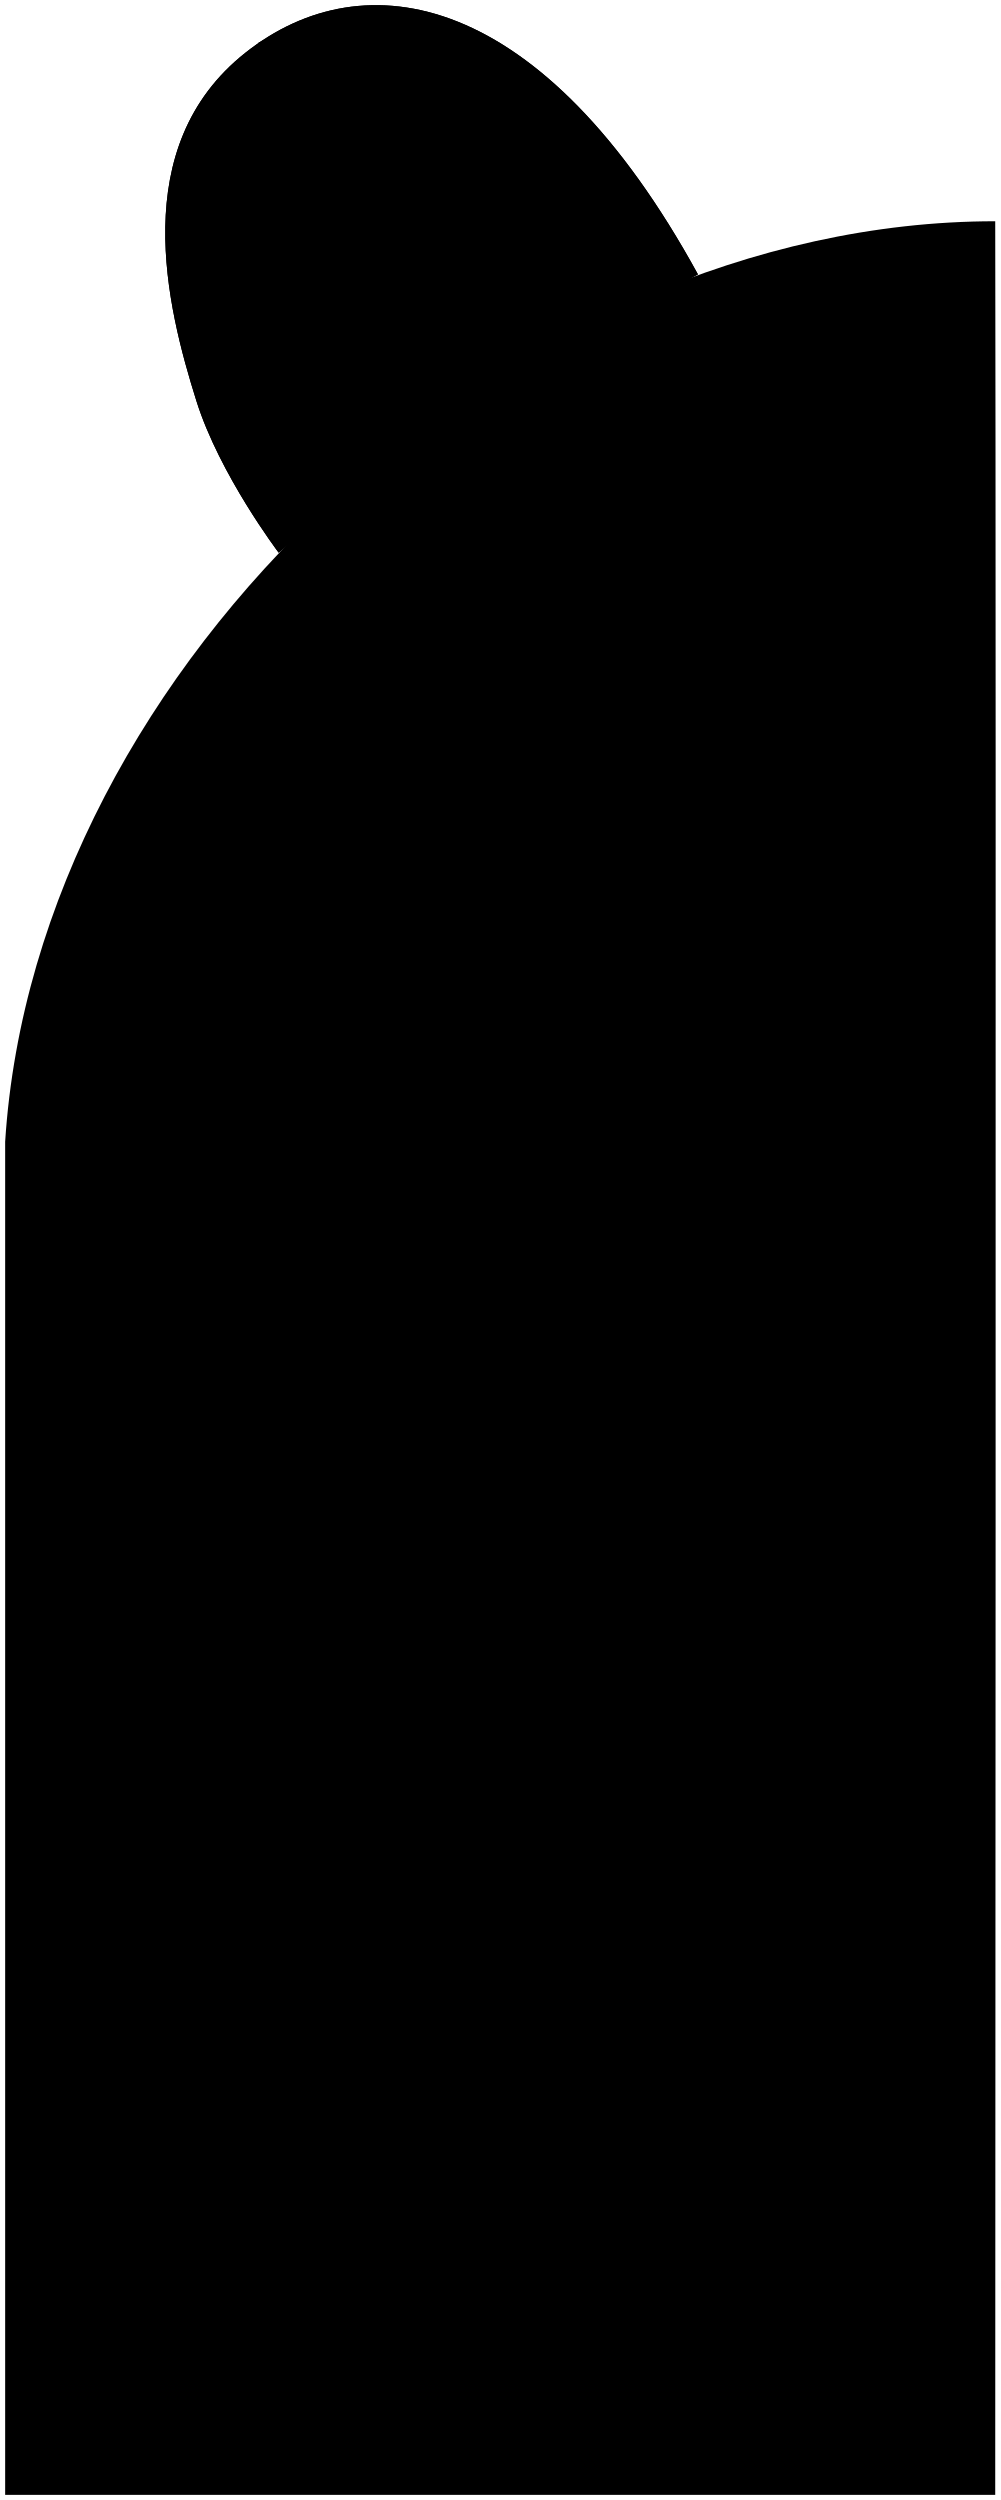
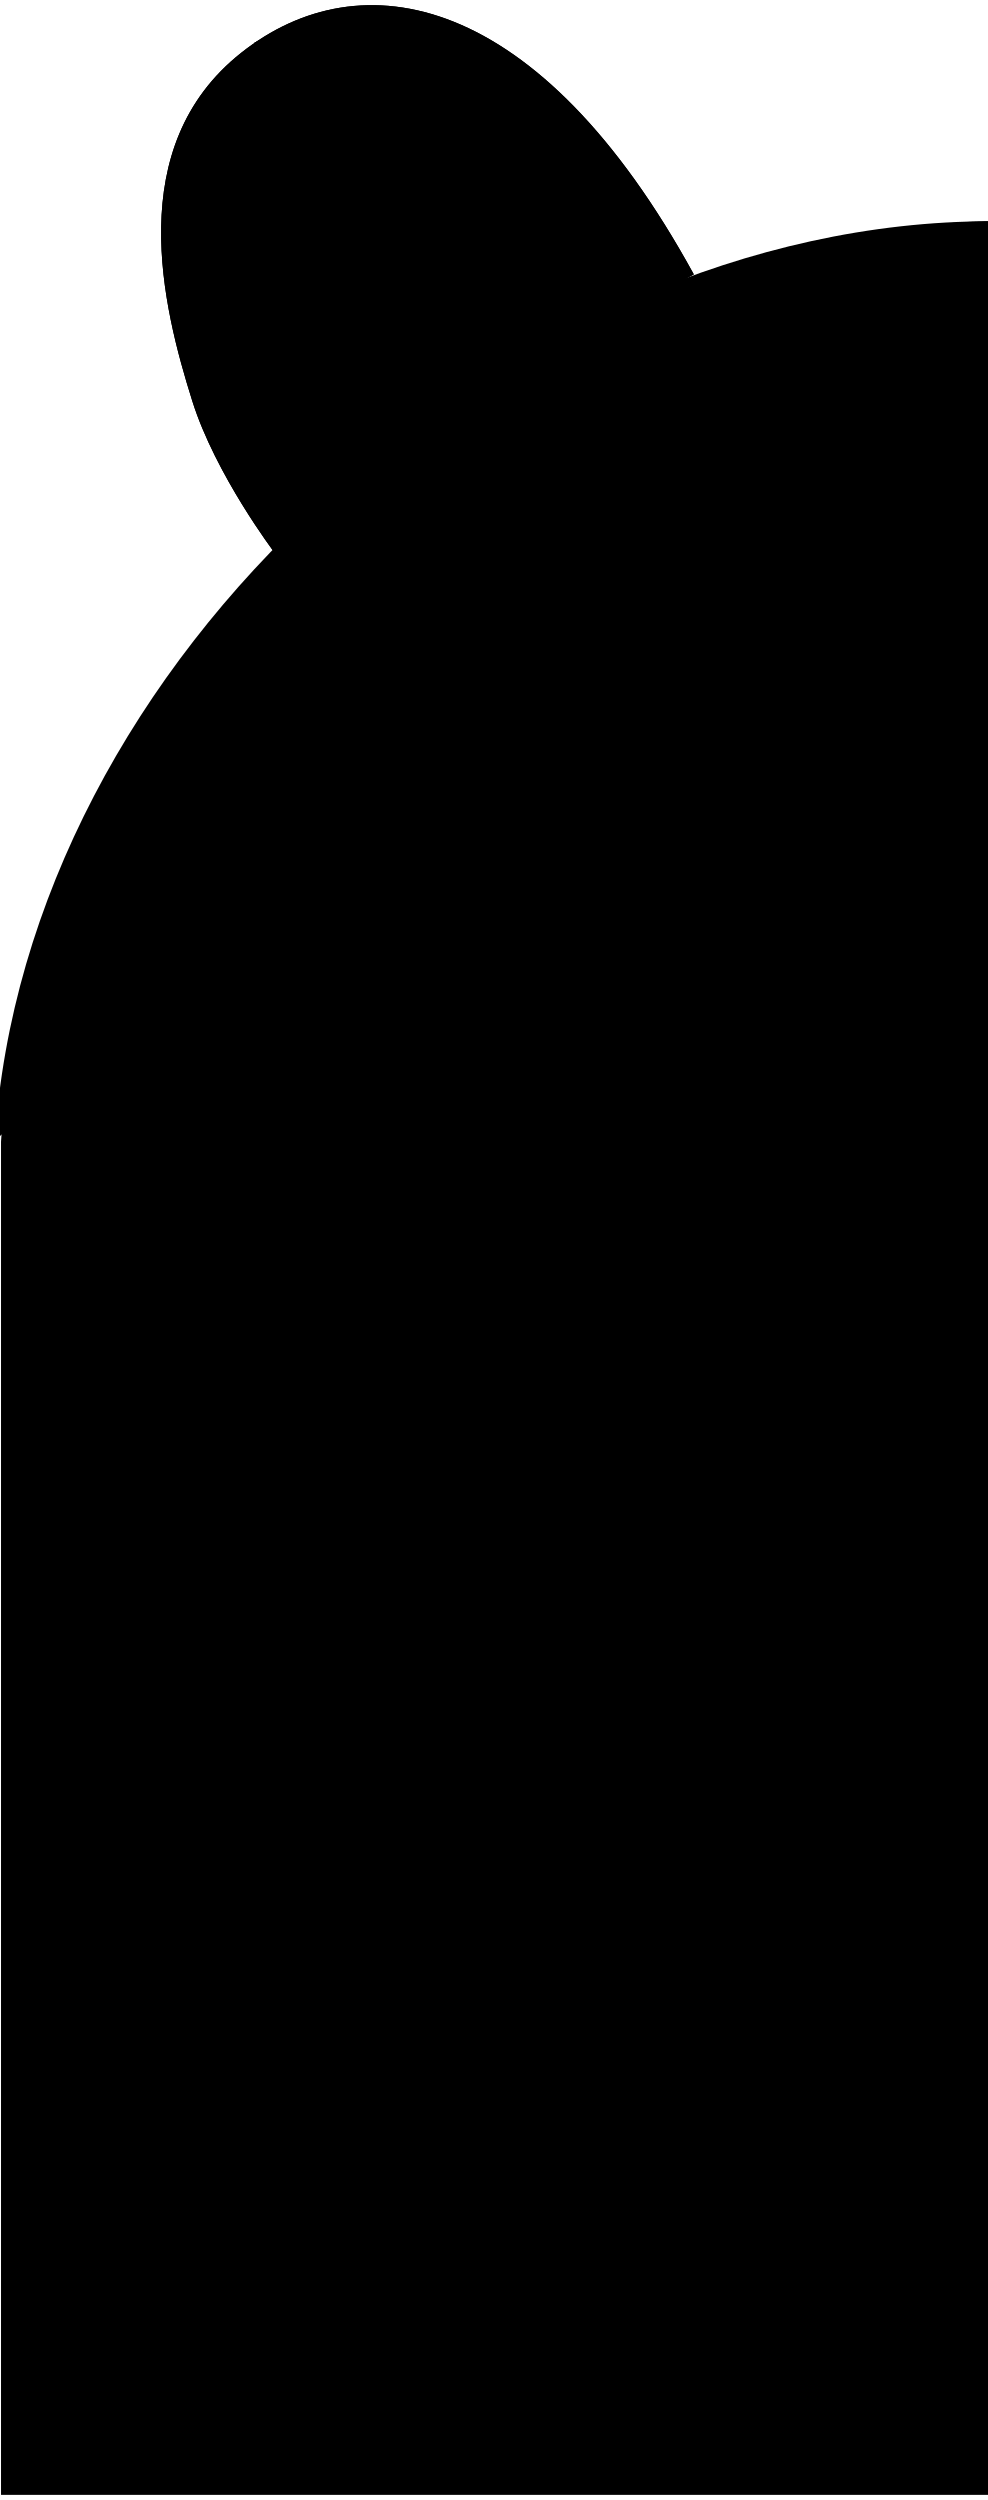
- <svg xmlns="http://www.w3.org/2000/svg" class="[ red-bot ]" viewBox="0 0 970.444 2424.085">
+ <svg xmlns="http://www.w3.org/2000/svg" aria-hidden="true" class="[ red-bot ]" viewBox="10 0 957.03 2424.085">
  <defs>
-     <radialGradient id="aa" data-name="New Gradient Swatch 1" cx="416.432" cy="207.34" fx="309.604" fy="-63.079" r="458.748" gradientTransform="matrix(0.961, -0.234, 0.168, 0.706, -11.874, 158.189)" gradientUnits="userSpaceOnUse">
+     <radialGradient id="aa" data-name="New Gradient Swatch 1" cx="422.422" cy="207.34" fx="315.594" fy="-63.079" r="458.748" gradientTransform="matrix(0.961, -0.234, 0.168, 0.706, -11.64, 159.587)" gradientUnits="userSpaceOnUse">
      <stop offset="0" stop-color="#eb1e79" />
      <stop offset="0.511" stop-color="#c50f6b" />
      <stop offset="1" stop-color="#9c005d" />
    </radialGradient>
-     <linearGradient id="bb" x1="330.939" y1="92.696" x2="398.391" y2="363.233" gradientTransform="translate(498.663 -180.683) rotate(76.144)" gradientUnits="userSpaceOnUse">
+     <linearGradient id="bb" x1="336.929" y1="92.696" x2="404.381" y2="363.233" gradientTransform="translate(503.218 -186.498) rotate(76.144)" gradientUnits="userSpaceOnUse">
      <stop offset="0" stop-color="#d71a71" />
      <stop offset="0.229" stop-color="#d41a70" />
      <stop offset="0.387" stop-color="#cb196b" />
      <stop offset="0.524" stop-color="#bc1763" />
      <stop offset="0.649" stop-color="#a61457" />
      <stop offset="0.765" stop-color="#8a1048" />
      <stop offset="0.875" stop-color="#670c36" />
      <stop offset="0.979" stop-color="#3f0721" />
      <stop offset="1" stop-color="#36061c" />
    </linearGradient>
-     <radialGradient id="cc" cx="347.019" cy="277.331" fx="400.3" fy="291.86" r="57.03" gradientUnits="userSpaceOnUse">
+     <radialGradient id="cc" cx="353.008" cy="277.331" fx="406.29" fy="291.86" r="57.03" gradientUnits="userSpaceOnUse">
      <stop offset="0" stop-color="#feffd5" />
      <stop offset="0.443" stop-color="#fcff85" />
      <stop offset="0.822" stop-color="#fbff46" />
      <stop offset="1" stop-color="#faff2e" />
      <stop offset="1" />
    </radialGradient>
-     <radialGradient id="dd" data-name="New Gradient Swatch 2" cx="435.18" cy="967.083" fx="272.265" fy="346.669" r="801.46" gradientTransform="translate(0 126.659) scale(1 0.869)" gradientUnits="userSpaceOnUse">
+     <radialGradient id="dd" data-name="New Gradient Swatch 2" cx="441.17" cy="967.083" fx="278.255" fy="346.669" r="801.46" gradientTransform="translate(0 126.659) scale(1 0.869)" gradientUnits="userSpaceOnUse">
      <stop offset="0.111" stop-color="#eb1e79" />
      <stop offset="0.418" stop-color="#c50f6b" />
      <stop offset="0.712" stop-color="#9c005d" />
    </radialGradient>
  </defs>
  <g>
-     <path class="aa" d="M676.752,266.05C525.924-9.458,353.178-40.106,238,51.085s-76.256,246.5-47.547,337.752c22.51,71.545,79.762,147.074,79.762,147.074S420,404.085,676.752,266.05Z" />
-     <path class="bb" d="M250.5,41.585s76.917-39.97,154.31-18.509C491.065,46.993,562.135,158.81,626.5,279.585" />
-     <path class="cc" d="M250.5,41.585s72.917-37.97,150.31-16.509C487.065,48.993,558.135,160.81,622.5,281.585" />
-     <path class="dd" d="M676.752,266.05C525.924-9.458,353.178-40.106,238,51.085s-76.256,246.5-47.547,337.752c22.51,71.545,79.762,147.074,79.762,147.074S420,404.085,676.752,266.05Z" />
-     <ellipse class="ee" cx="364.665" cy="227.965" rx="139.724" ry="113.169" transform="translate(56.001 527.423) rotate(-76.144)" />
-     <ellipse class="cc" cx="365.038" cy="229.623" rx="144.41" ry="116.965" transform="translate(54.675 529.046) rotate(-76.144)" />
-     <circle class="ff" cx="347.019" cy="277.331" r="57.03" />
-     <circle class="gg" cx="332" cy="298.085" r="12" />
-     <ellipse class="hh" cx="639" cy="256.585" rx="10" ry="12.5" transform="translate(-49.144 281.393) rotate(-23.942)" />
-     <ellipse class="hh" cx="584" cy="251.585" rx="10" ry="12.5" transform="translate(-51.847 258.643) rotate(-23.942)" />
-     <ellipse class="hh" cx="601" cy="190.585" rx="10" ry="12.5" transform="translate(-25.63 260.293) rotate(-23.942)" />
-     <ellipse class="hh" cx="543" cy="182.585" rx="10" ry="12.5" transform="translate(-27.374 236.068) rotate(-23.942)" />
-     <ellipse class="hh" cx="290" cy="382.585" rx="10" ry="12.5" transform="translate(-186.329 442.44) rotate(-60)" />
-     <ellipse class="hh" cx="359" cy="395.585" rx="10" ry="12.5" transform="matrix(0.038, -0.999, 0.999, 0.038, -50.042, 739.174)" />
-     <ellipse class="hh" cx="424.41" cy="372.428" rx="12.5" ry="10" transform="translate(-129.354 262.101) rotate(-30)" />
-     <ellipse class="hh" cx="247" cy="334.585" rx="10" ry="12.5" transform="translate(-144.683 194.797) rotate(-33.923)" />
-     <ellipse class="hh" cx="543" cy="107.585" rx="10" ry="12.5" transform="translate(3.063 229.615) rotate(-23.942)" />
-     <ellipse class="hh" cx="480" cy="95.585" rx="10" ry="12.5" transform="translate(2.511 203.016) rotate(-23.942)" />
-     <path class="ii" d="M965,214.533c-468.868,0-930.483,429.153-960,892.524V2419.085H965S966,665.085,965,214.533Z" />
+     <path class="aa" d="M682.742,266.05C531.914-9.458,359.168-40.106,243.99,51.085s-76.257,246.5-47.547,337.752c22.51,71.545,79.762,147.074,79.762,147.074S425.99,404.085,682.742,266.05Z" />
+     <path class="bb" d="M256.49,41.585S333.407,1.615,410.8,23.076C497.055,46.993,568.125,158.81,632.49,279.585" />
+     <path class="cc" d="M256.49,41.585S329.407,3.615,406.8,25.076C493.055,48.993,564.125,160.81,628.49,281.585" />
+     <path class="dd" d="M682.742,266.05C531.914-9.458,359.168-40.106,243.99,51.085s-76.257,246.5-47.547,337.752c22.51,71.545,79.762,147.074,79.762,147.074S425.99,404.085,682.742,266.05Z" />
+     <ellipse class="ee" cx="370.655" cy="227.965" rx="139.724" ry="113.169" transform="translate(60.557 533.238) rotate(-76.144)" />
+     <ellipse class="cc" cx="371.028" cy="229.623" rx="144.41" ry="116.965" transform="translate(59.23 534.861) rotate(-76.144)" />
+     <circle class="ff" cx="353.008" cy="277.331" r="57.03" />
+     <circle class="gg" cx="337.99" cy="298.085" r="12" />
+     <ellipse class="hh" cx="644.99" cy="256.585" rx="10" ry="12.5" transform="translate(-48.628 283.824) rotate(-23.942)" />
+     <ellipse class="hh" cx="589.99" cy="251.585" rx="10" ry="12.5" transform="translate(-51.332 261.074) rotate(-23.942)" />
+     <ellipse class="hh" cx="606.99" cy="190.585" rx="10" ry="12.5" transform="translate(-25.114 262.724) rotate(-23.942)" />
+     <ellipse class="hh" cx="548.99" cy="182.585" rx="10" ry="12.5" transform="translate(-26.858 238.499) rotate(-23.942)" />
+     <ellipse class="hh" cx="295.99" cy="382.585" rx="10" ry="12.5" transform="translate(-183.334 447.627) rotate(-60)" />
+     <ellipse class="hh" cx="364.99" cy="395.585" rx="10" ry="12.5" transform="matrix(0.038, -0.999, 0.999, 0.038, -44.282, 745.16)" />
+     <ellipse class="hh" cx="430.4" cy="372.428" rx="12.5" ry="10" transform="matrix(0.866, -0.5, 0.5, 0.866, -128.552, 265.096)" />
+     <ellipse class="hh" cx="252.99" cy="334.585" rx="10" ry="12.5" transform="translate(-143.663 198.14) rotate(-33.923)" />
+     <ellipse class="hh" cx="548.99" cy="107.585" rx="10" ry="12.5" transform="translate(3.578 232.045) rotate(-23.942)" />
+     <ellipse class="hh" cx="485.99" cy="95.585" rx="10" ry="12.5" transform="translate(3.027 205.446) rotate(-23.942)" />
+     <path class="ii" d="M970.99,214.533c-468.868,0-930.483,429.153-960,892.524V2419.085h960S971.99,665.085,970.99,214.533Z" />
+     <path class="dd" d="M986.99,214.085c-496,4-952.483,428.63-982,892" />
  </g>
</svg>
